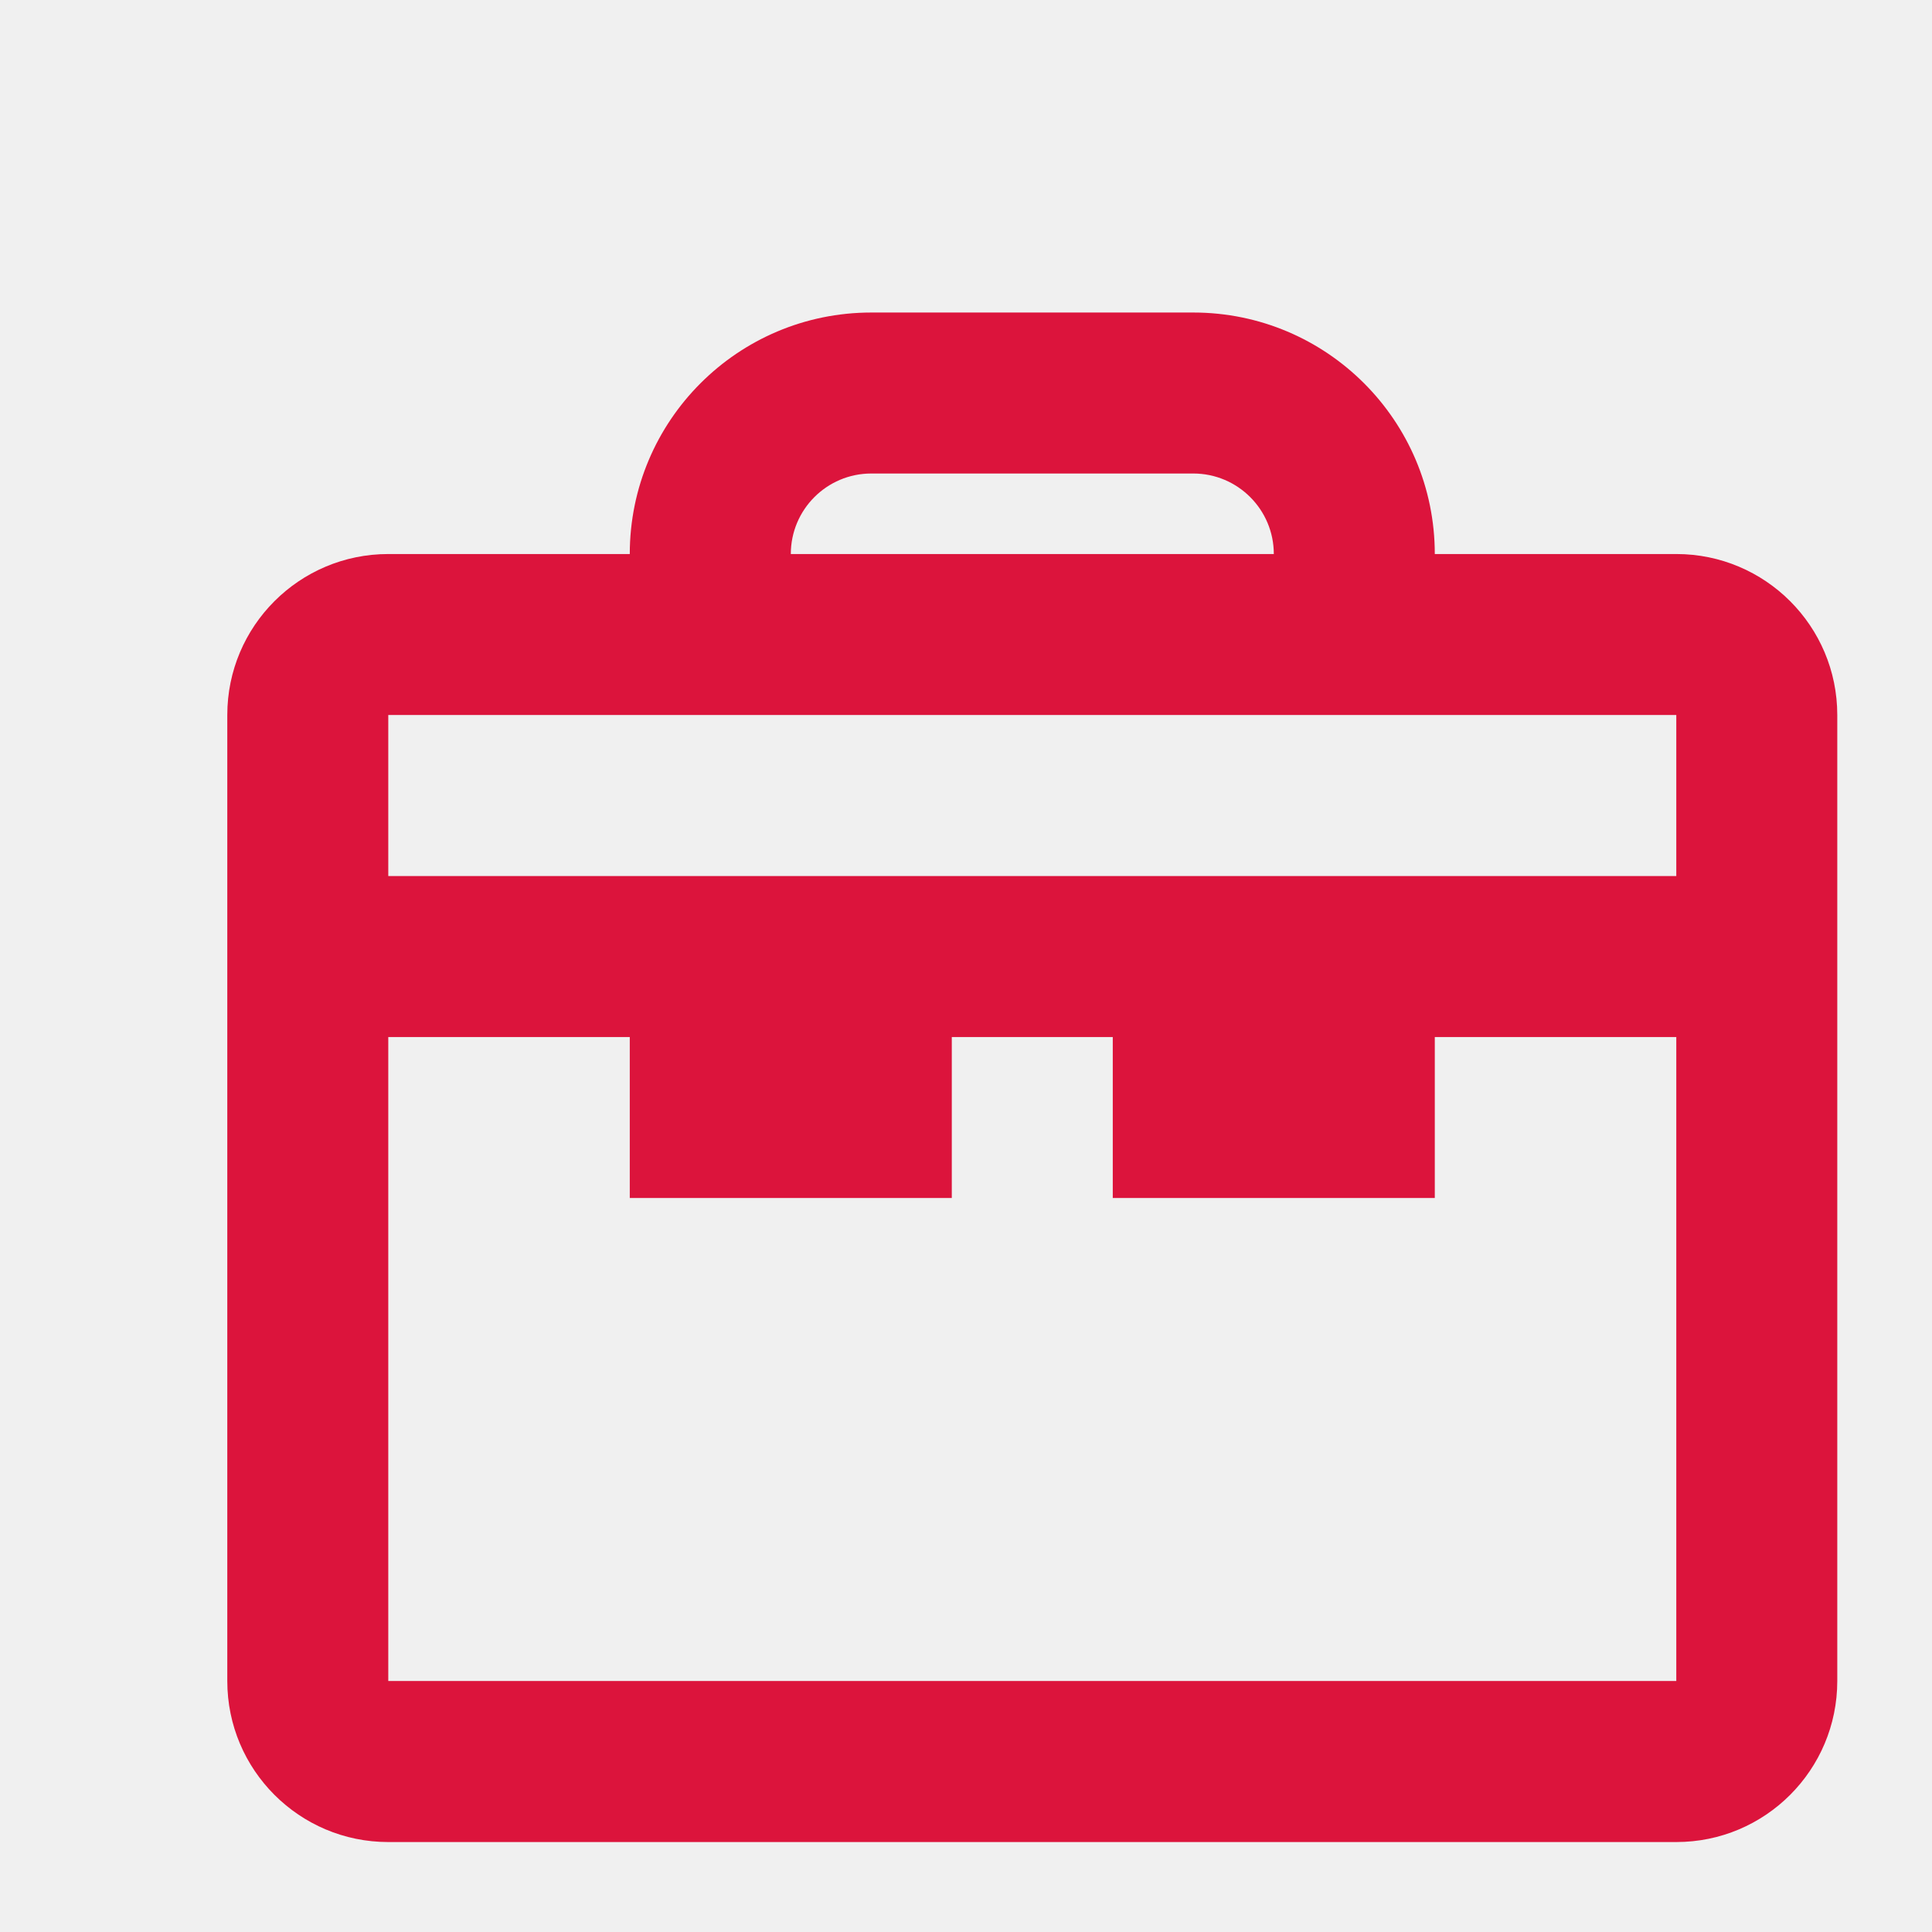
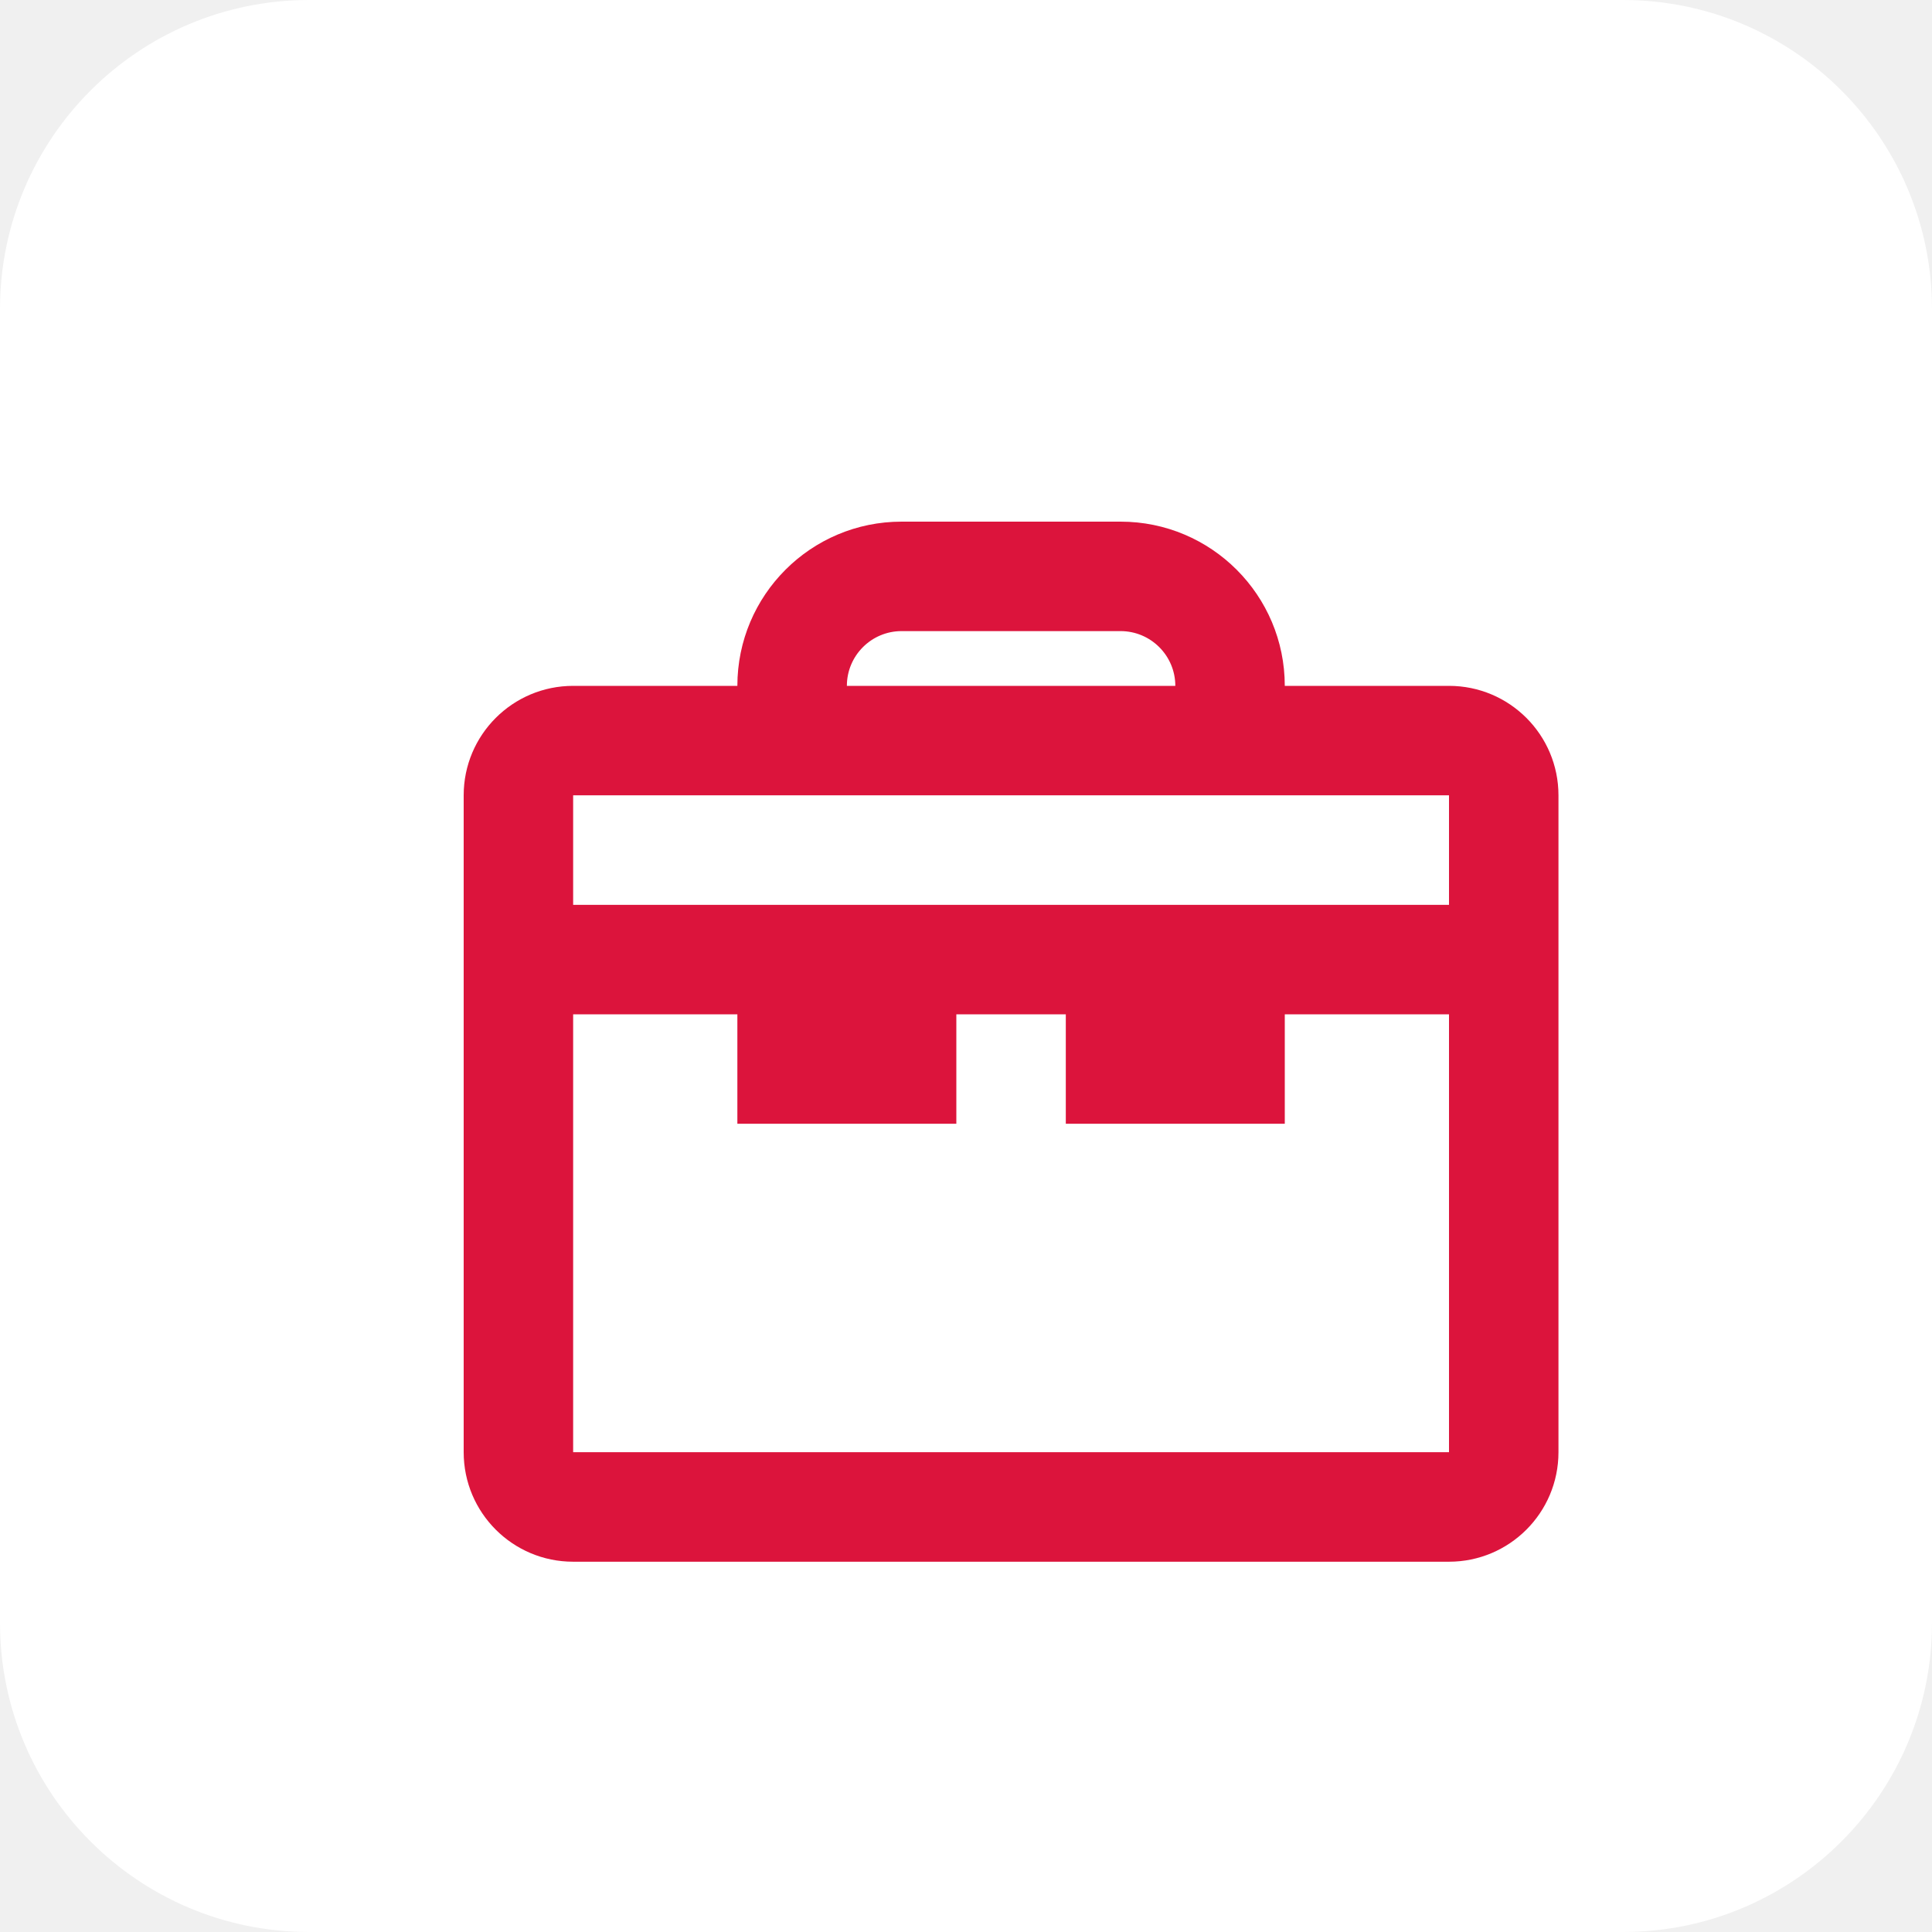
- <svg xmlns="http://www.w3.org/2000/svg" width="34" height="34" viewBox="0 0 34 34" fill="none">
-   <path fill-rule="evenodd" clip-rule="evenodd" d="M25.25 9.75H29.5C31.065 9.75 32.333 11.018 32.333 12.583V29.583C32.333 31.148 31.065 32.417 29.5 32.417H6.833C5.269 32.417 4 31.148 4 29.583V12.583C4 11.018 5.269 9.75 6.833 9.75H11.083C11.083 7.403 12.986 5.5 15.333 5.5H21C23.347 5.5 25.25 7.403 25.25 9.75ZM21 8.333H15.333C14.551 8.333 13.917 8.968 13.917 9.75H22.417C22.417 8.968 21.782 8.333 21 8.333ZM29.5 12.583H6.833V15.417H29.5V12.583ZM6.833 29.583V18.25H11.083V21.083H16.75V18.25H19.583V21.083H25.25V18.25H29.5V29.583H6.833Z" fill="#DC143C" />
+ <svg xmlns="http://www.w3.org/2000/svg" width="50" height="50" viewBox="0 0 50 50" fill="none">
+   <rect width="50" height="50" rx="8" fill="white" />
+   <path fill-rule="evenodd" clip-rule="evenodd" d="M33.25 17.75H37.5C39.065 17.75 40.333 19.018 40.333 20.583V37.583C40.333 39.148 39.065 40.417 37.5 40.417H14.833C13.268 40.417 12 39.148 12 37.583V20.583C12 19.018 13.268 17.75 14.833 17.75H19.083C19.083 15.403 20.986 13.5 23.333 13.5H29C31.347 13.5 33.25 15.403 33.25 17.75ZM29 16.333H23.333C22.551 16.333 21.917 16.968 21.917 17.75H30.417C30.417 16.968 29.782 16.333 29 16.333ZM37.5 20.583H14.833V23.417H37.5V20.583ZM14.833 37.583V26.25H19.083V29.083H24.75V26.25H27.583V29.083H33.25V26.25H37.5V37.583H14.833Z" fill="#DC143C" />
</svg>
